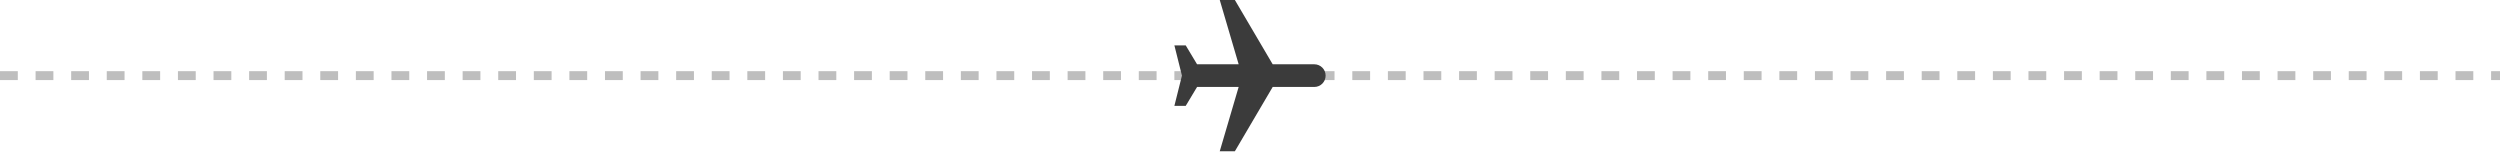
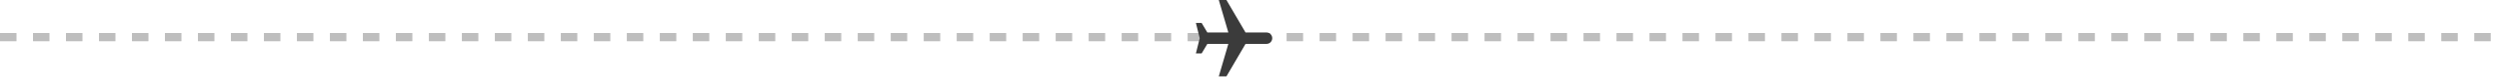
- <svg xmlns="http://www.w3.org/2000/svg" width="281" height="17" viewBox="0 0 281 17" fill="none">
-   <line x1="4.37114e-08" y1="8.5" x2="281" y2="8.5" stroke="#BEBEBE" stroke-dasharray="2 2" />
-   <path d="M137.1 0H138.8L143.05 7.225H147.725C148.431 7.225 149 7.795 149 8.5C149 9.206 148.431 9.775 147.725 9.775H143.05L138.8 17H137.1L139.225 9.775H134.55L133.275 11.9H132L132.85 8.5L132 5.1H133.275L134.55 7.225H139.225L137.1 0Z" fill="#3B3B3B" />
+ <svg xmlns="http://www.w3.org/2000/svg" width="303" height="10" viewBox="0 0 303 10" fill="none">
+   <line x1="4.37114e-08" y1="4.5" x2="303" y2="4.5" stroke="#BEBEBE" stroke-dasharray="2 2" />
+   <path d="M147.777 -5.72205e-06H148.703L151.018 3.935H153.563C153.948 3.935 154.258 4.245 154.258 4.629C154.258 5.013 153.948 5.323 153.563 5.323H151.018L148.703 9.258H147.777L148.935 5.323H146.389L145.694 6.481H145L145.463 4.629L145 2.777H145.694L146.389 3.935H148.935L147.777 -5.72205e-06Z" fill="#3B3B3B" />
</svg>
